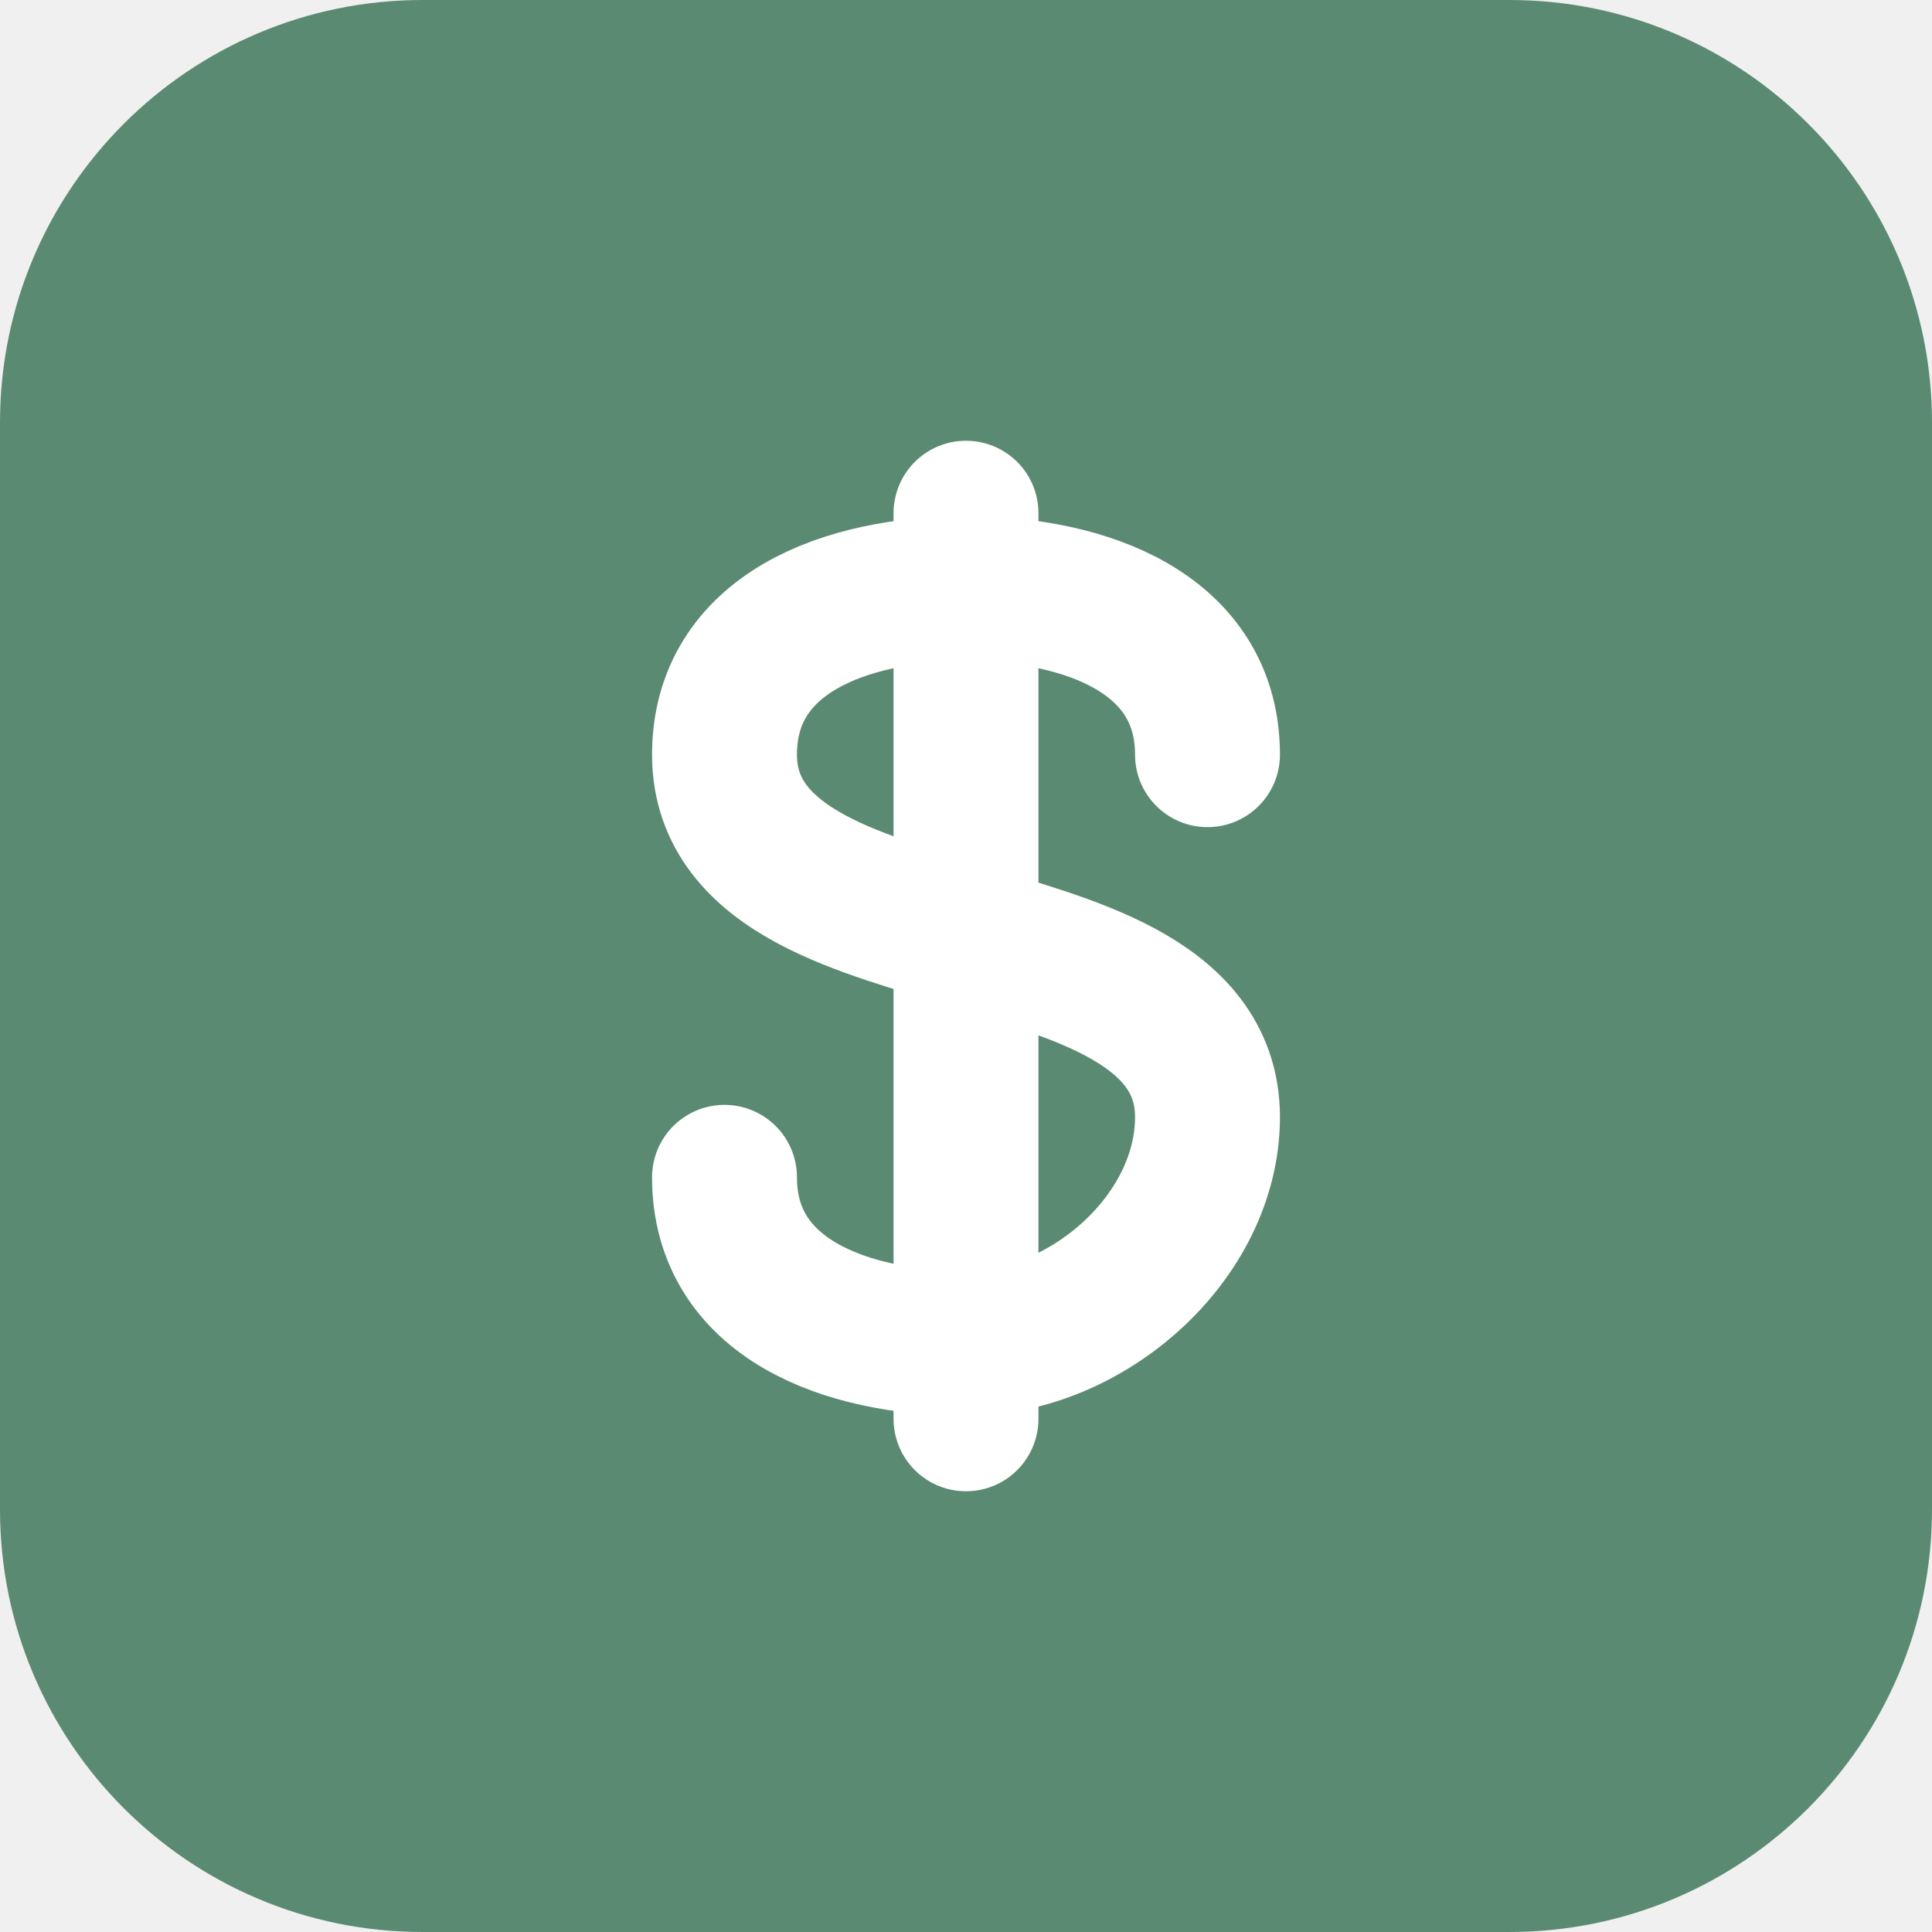
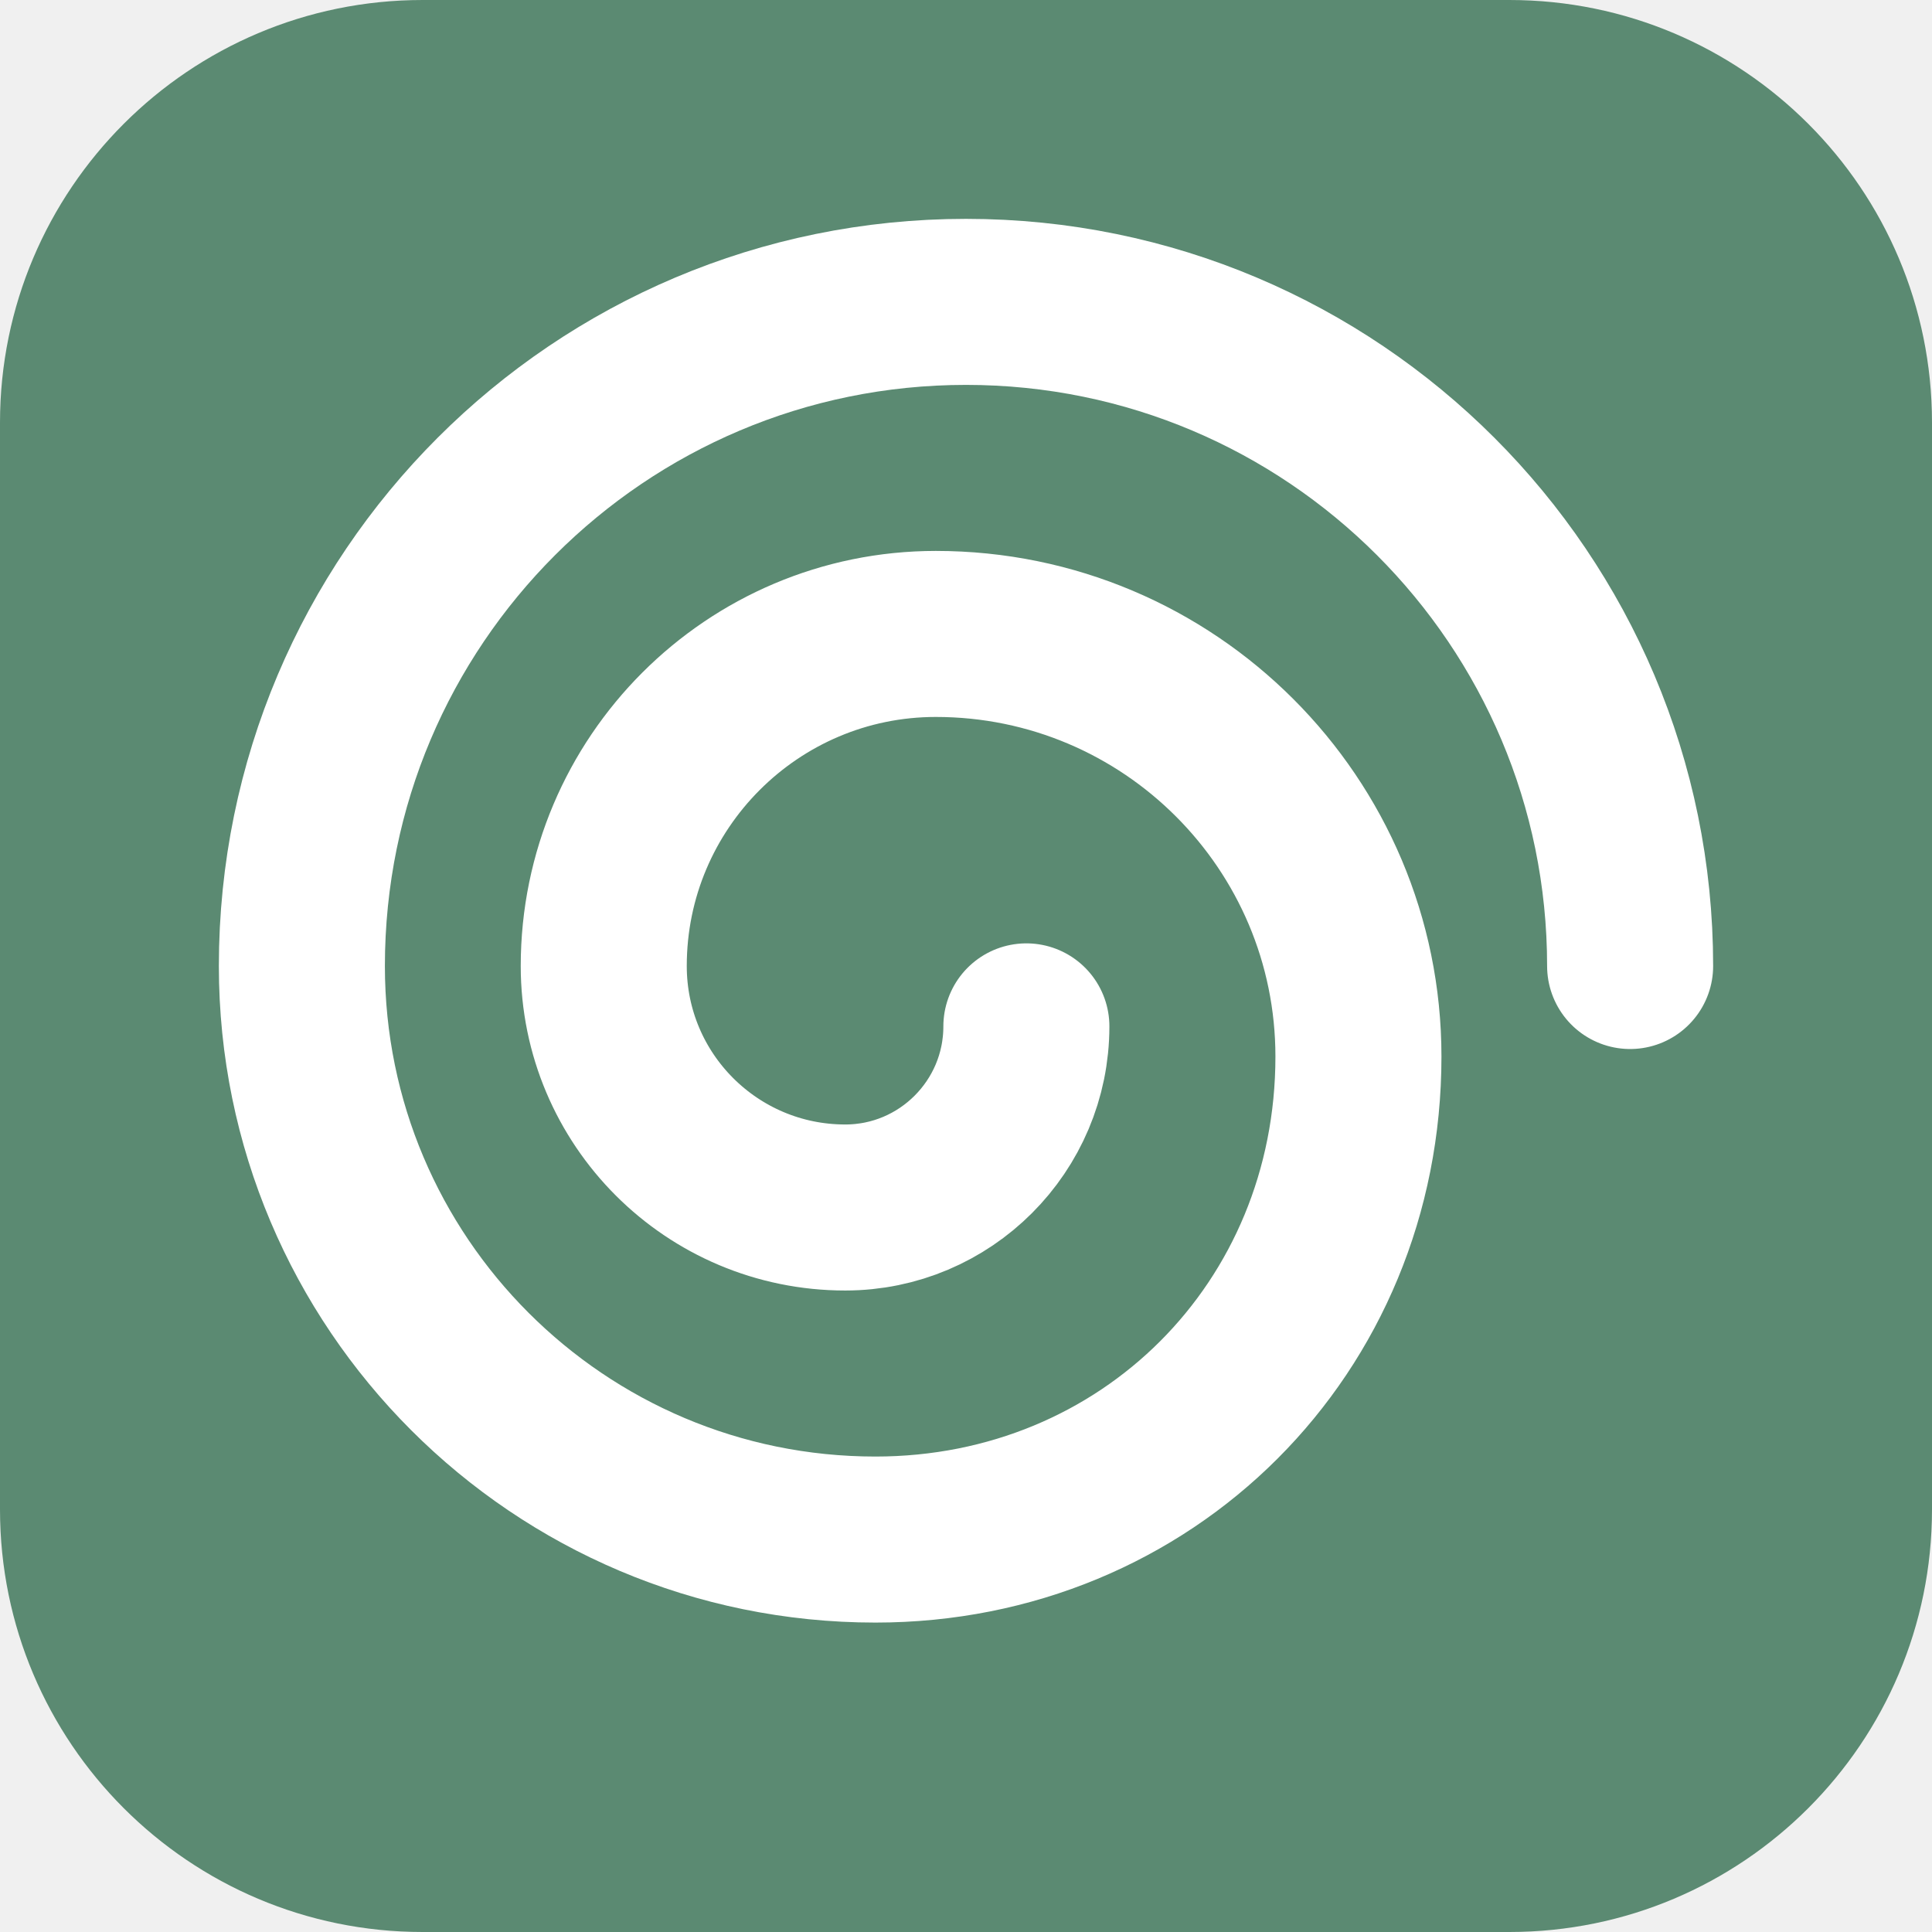
<svg xmlns="http://www.w3.org/2000/svg" viewBox="0 0 64 64">
  <rect width="64" height="64" rx="14" fill="#5B8A72" />
-   <g fill="none" stroke="#ffffff" stroke-width="4.8" stroke-linecap="round" stroke-linejoin="round" transform="translate(12 12) scale(1)">
-     <path d="M20 5 V35" />
-     <path d="M28 13 C28 9 24 7.5 20 7.5 C16 7.5 12 9 12 13 C12 17 17 18 20 19 C23 20 28 21 28 25 C28 29 24 32.5 20 32.5 C16 32.5 12 31 12 27" />
+   <g fill="none" stroke="#ffffff" stroke-width="5.5" stroke-linecap="round" stroke-linejoin="round">
+     <path d="M 54 32              C 54 19.85 44.15 10 32 10              C 19.85 10 10 19.85 10 32              C 10 42.49 18.51 51 29 51              C 38 51 45 44 45 35              C 45 27.27 38.73 21 31 21              C 24.93 21 20 25.93 20 32              C 20 36.42 23.58 40 28 40              C 31.31 40 34 37.31 34 34" />
  </g>
</svg>
